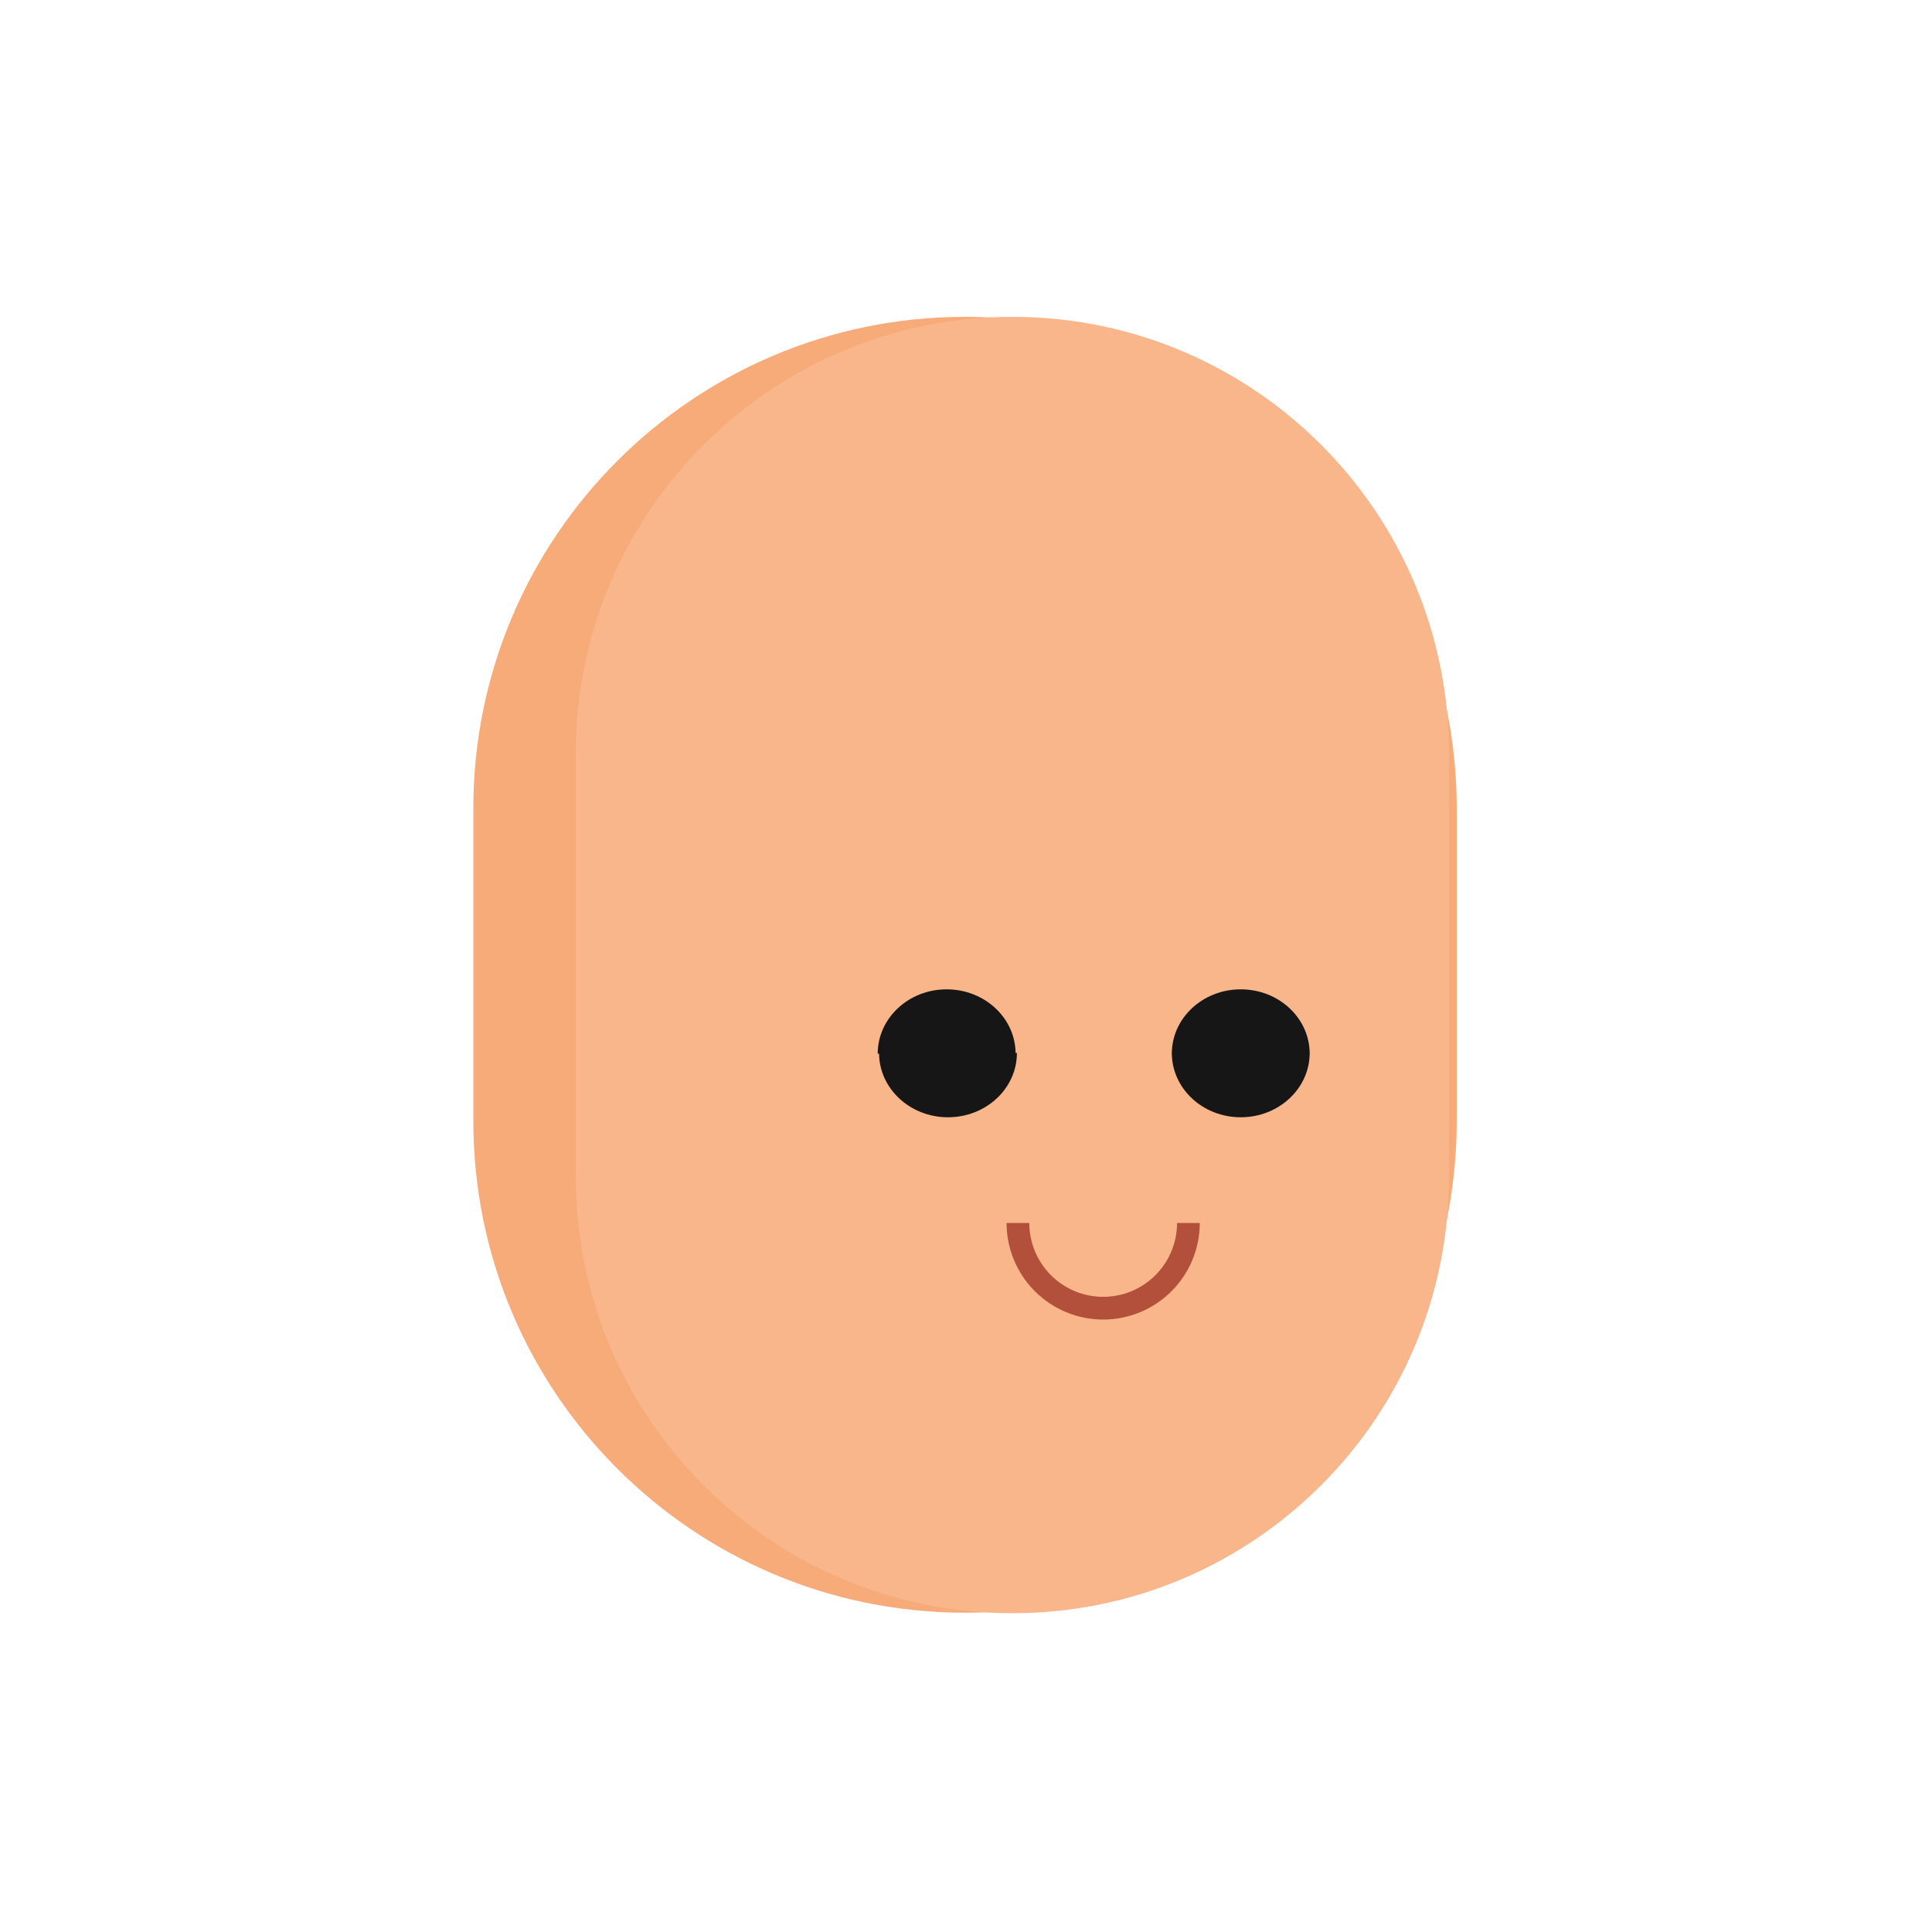
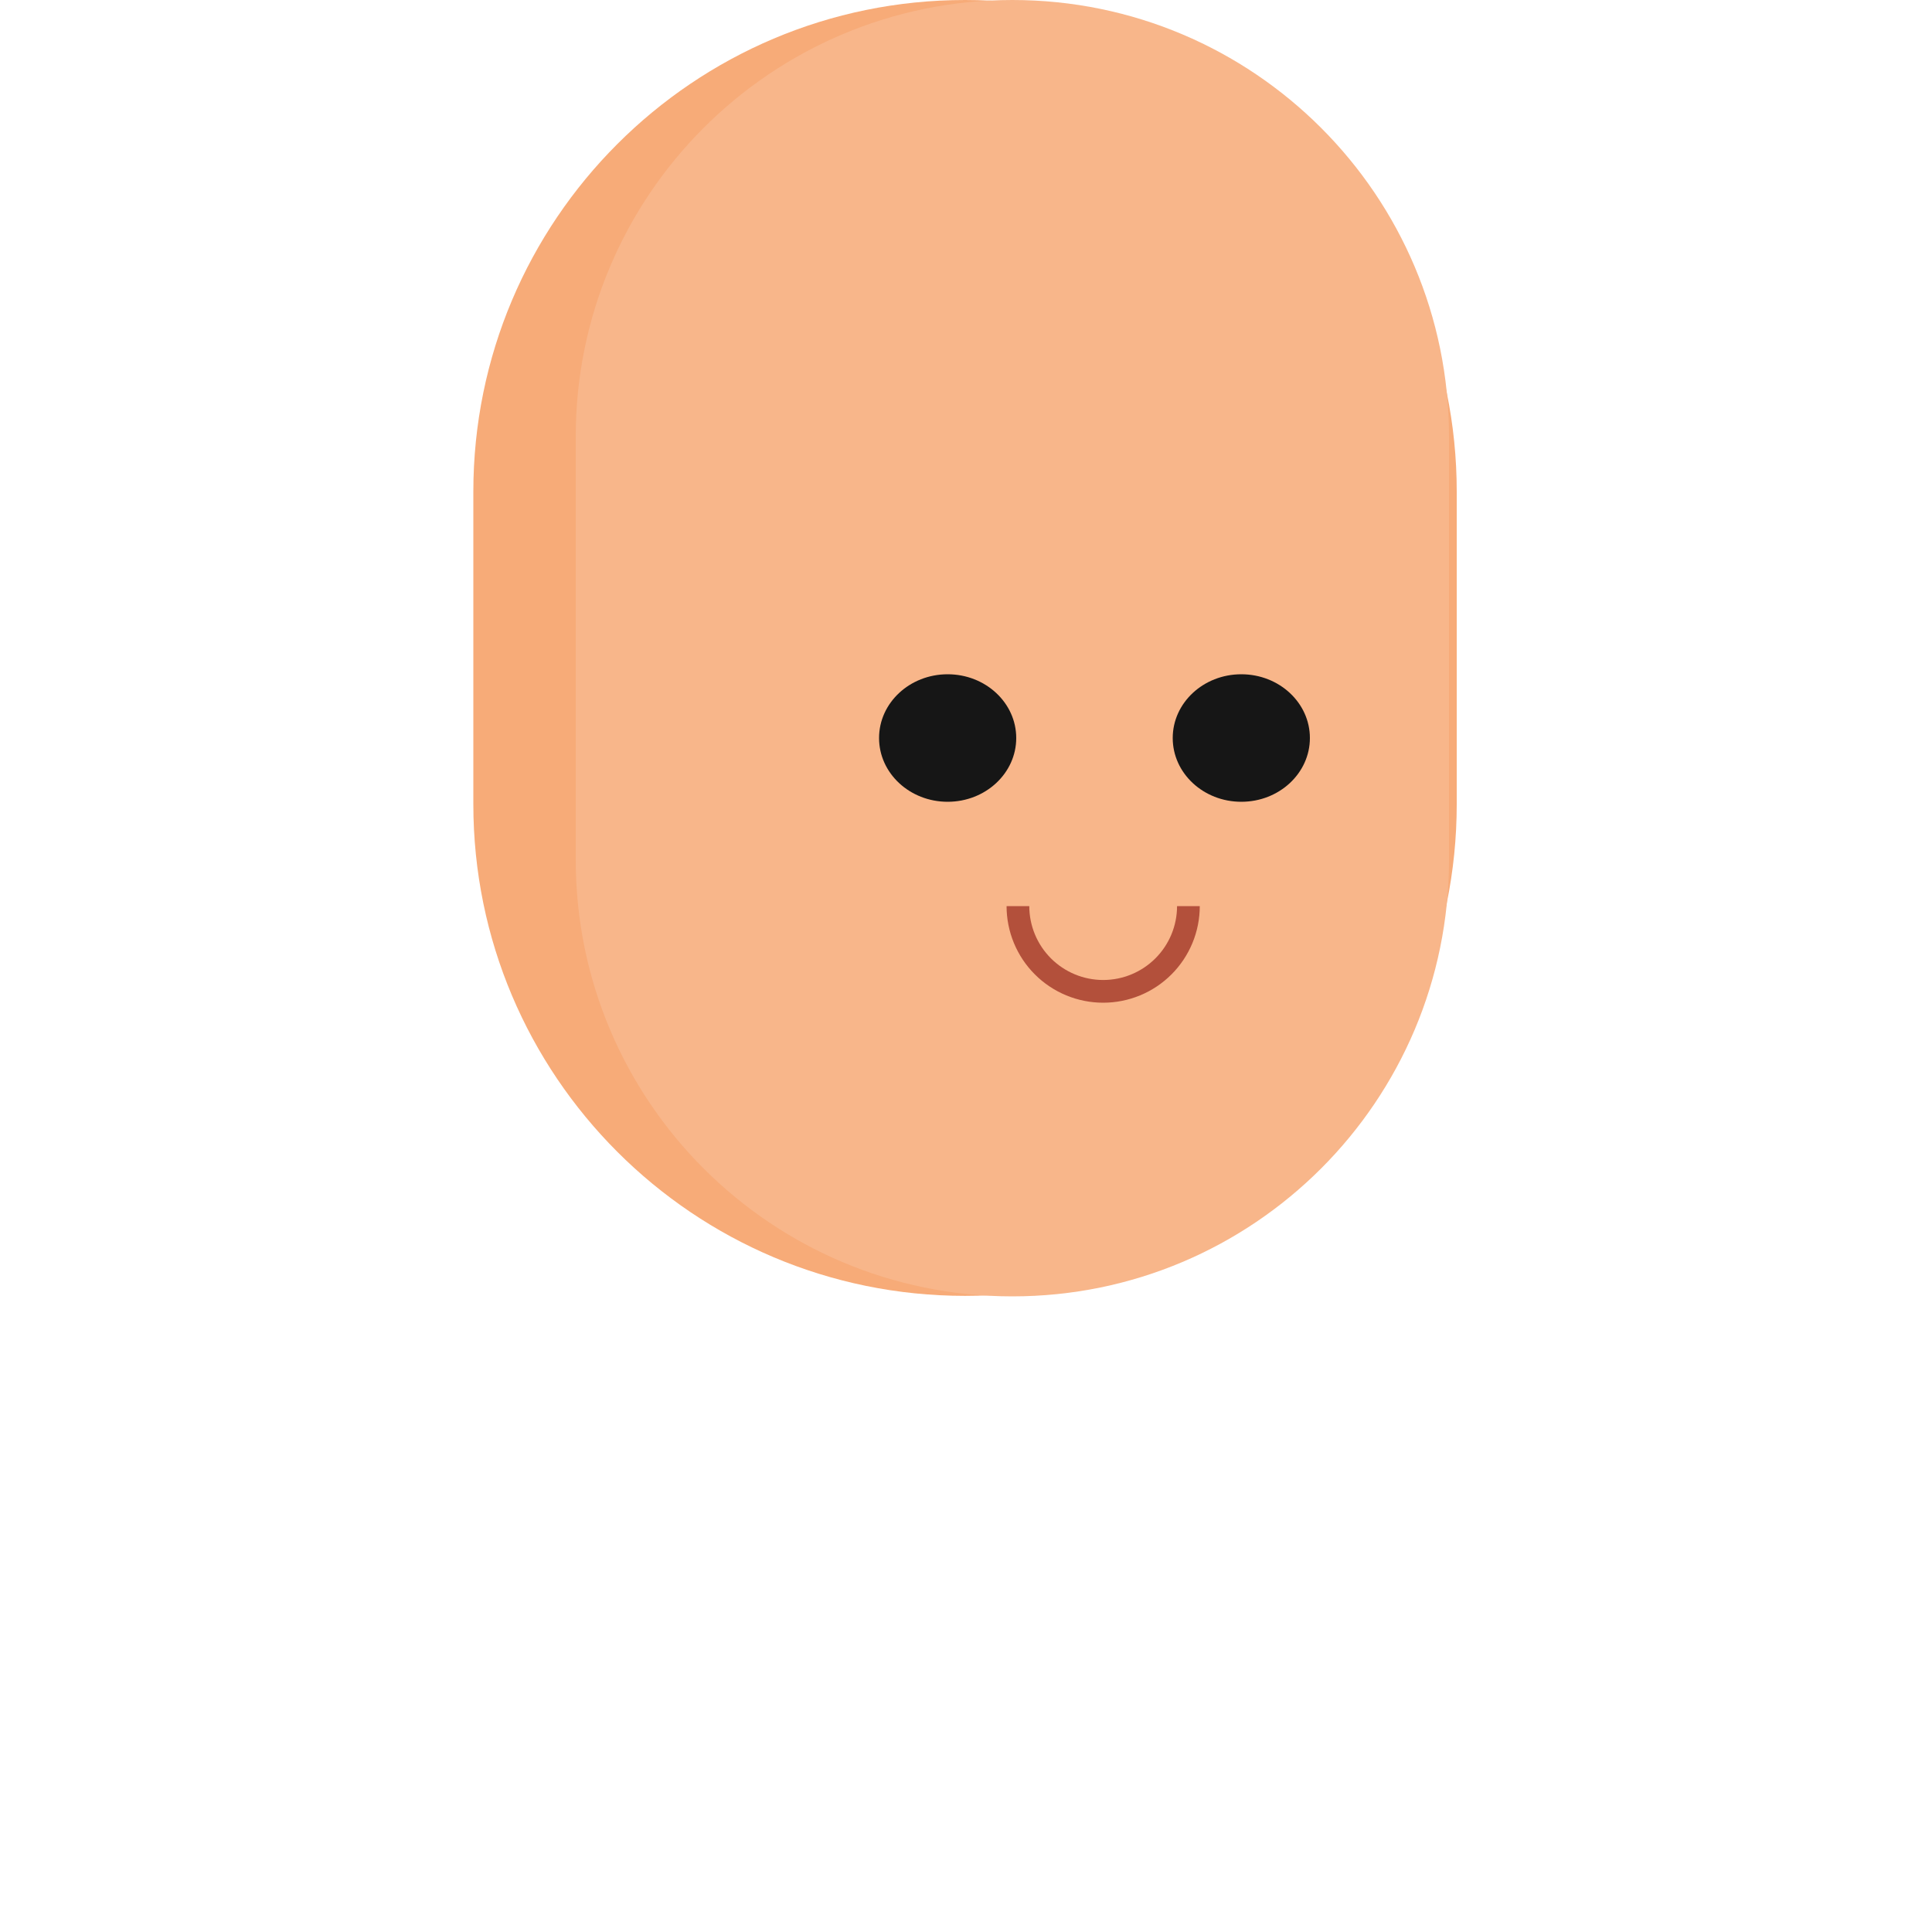
<svg xmlns="http://www.w3.org/2000/svg" width="1000" height="1000" viewBox="0 0 1000 1000" fill="none">
-   <rect width="509.001" height="670.74" rx="254.5" transform="matrix(-1 0 0 1 754.001 164)" fill="#F7AB78" />
-   <rect width="452" height="671" rx="226" transform="matrix(-1 0 0 1 750 164)" fill="#F8B68A" />
-   <path d="M642.211 512.076C622.507 512.076 606.533 526.984 606.533 545.375H677.888C677.888 526.984 661.915 512.076 642.211 512.076Z" fill="#161616" />
-   <path d="M642.211 578.299C661.915 578.299 677.889 563.391 677.889 545L606.533 545C606.533 563.391 622.507 578.299 642.211 578.299Z" fill="#161616" />
-   <path d="M490.678 578.299C510.382 578.299 526.355 563.391 526.355 545L455 545C455 563.391 470.974 578.299 490.678 578.299Z" fill="#161616" />
-   <path d="M489.986 512.076C470.282 512.076 454.309 526.984 454.309 545.375H525.664C525.664 526.984 509.69 512.076 489.986 512.076Z" fill="#161616" />
-   <path d="M621 633C621 639.566 619.707 646.068 617.194 652.134C614.681 658.2 610.998 663.712 606.355 668.355C601.712 672.998 596.2 676.681 590.134 679.194C584.068 681.707 577.566 683 571 683C564.434 683 557.932 681.707 551.866 679.194C545.8 676.681 540.288 672.998 535.645 668.355C531.002 663.712 527.319 658.2 524.806 652.134C522.293 646.068 521 639.566 521 633L532.759 633C532.759 638.022 533.748 642.995 535.67 647.634C537.592 652.274 540.409 656.489 543.96 660.04C547.511 663.591 551.726 666.408 556.366 668.33C561.005 670.252 565.978 671.241 571 671.241C576.022 671.241 580.995 670.252 585.634 668.33C590.274 666.408 594.489 663.591 598.04 660.04C601.591 656.489 604.408 652.274 606.33 647.634C608.252 642.995 609.241 638.022 609.241 633H621Z" fill="#B3503B" />
+   <rect width="509.001" height="670.74" rx="254.5" transform="matrix(-1 0 0 1 754.001 0)" fill="#F7AB78" />
+   <rect width="452" height="671" rx="226" transform="matrix(-1 0 0 1 750 0)" fill="#F8B68A" />
+   <ellipse cx="642.5" cy="382" rx="35.5" ry="33" fill="#161616" />
+   <ellipse cx="490.5" cy="382" rx="35.5" ry="33" fill="#161616" />
+   <path d="M621 469C621 475.566 619.707 482.068 617.194 488.134C614.681 494.2 610.998 499.712 606.355 504.355C601.712 508.998 596.2 512.681 590.134 515.194C584.068 517.707 577.566 519 571 519C564.434 519 557.932 517.707 551.866 515.194C545.8 512.681 540.288 508.998 535.645 504.355C531.002 499.712 527.319 494.2 524.806 488.134C522.293 482.068 521 475.566 521 469L532.759 469C532.759 474.022 533.748 478.995 535.67 483.634C537.592 488.274 540.409 492.489 543.96 496.04C547.511 499.591 551.726 502.408 556.366 504.33C561.005 506.252 565.978 507.241 571 507.241C576.022 507.241 580.995 506.252 585.634 504.33C590.274 502.408 594.489 499.591 598.04 496.04C601.591 492.489 604.408 488.274 606.33 483.634C608.252 478.995 609.241 474.022 609.241 469H621Z" fill="#B3503B" />
</svg>
